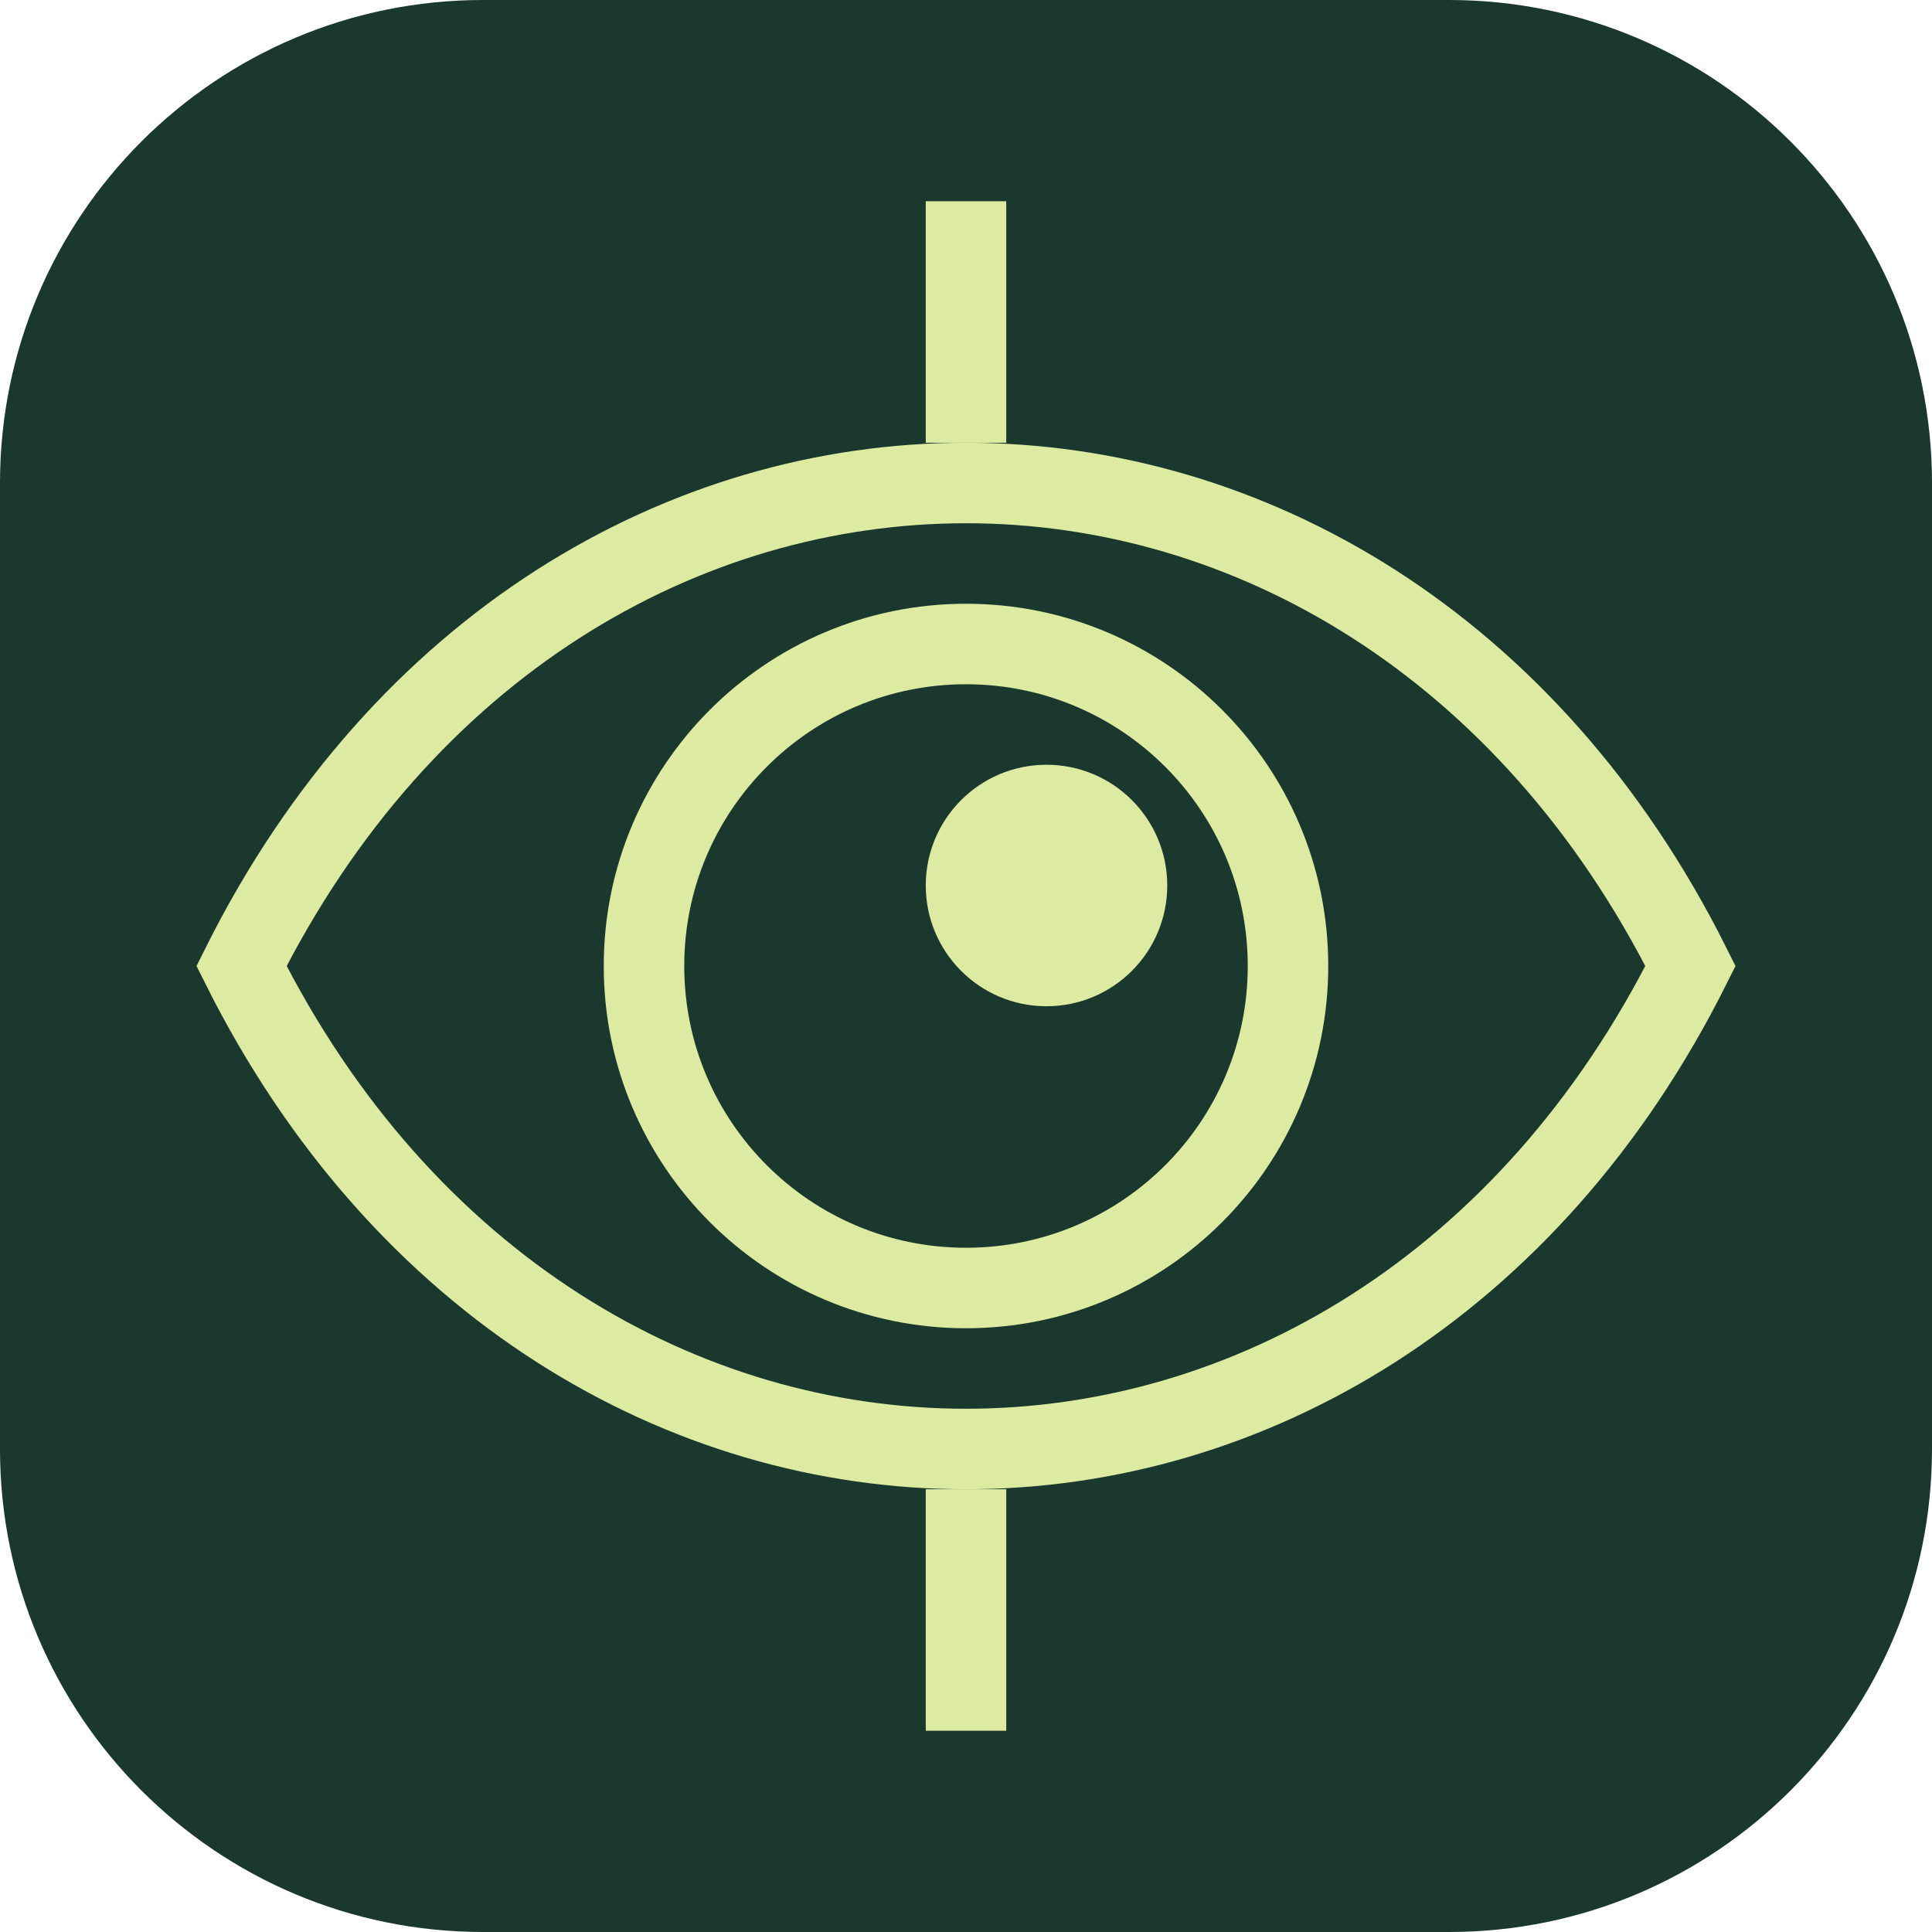
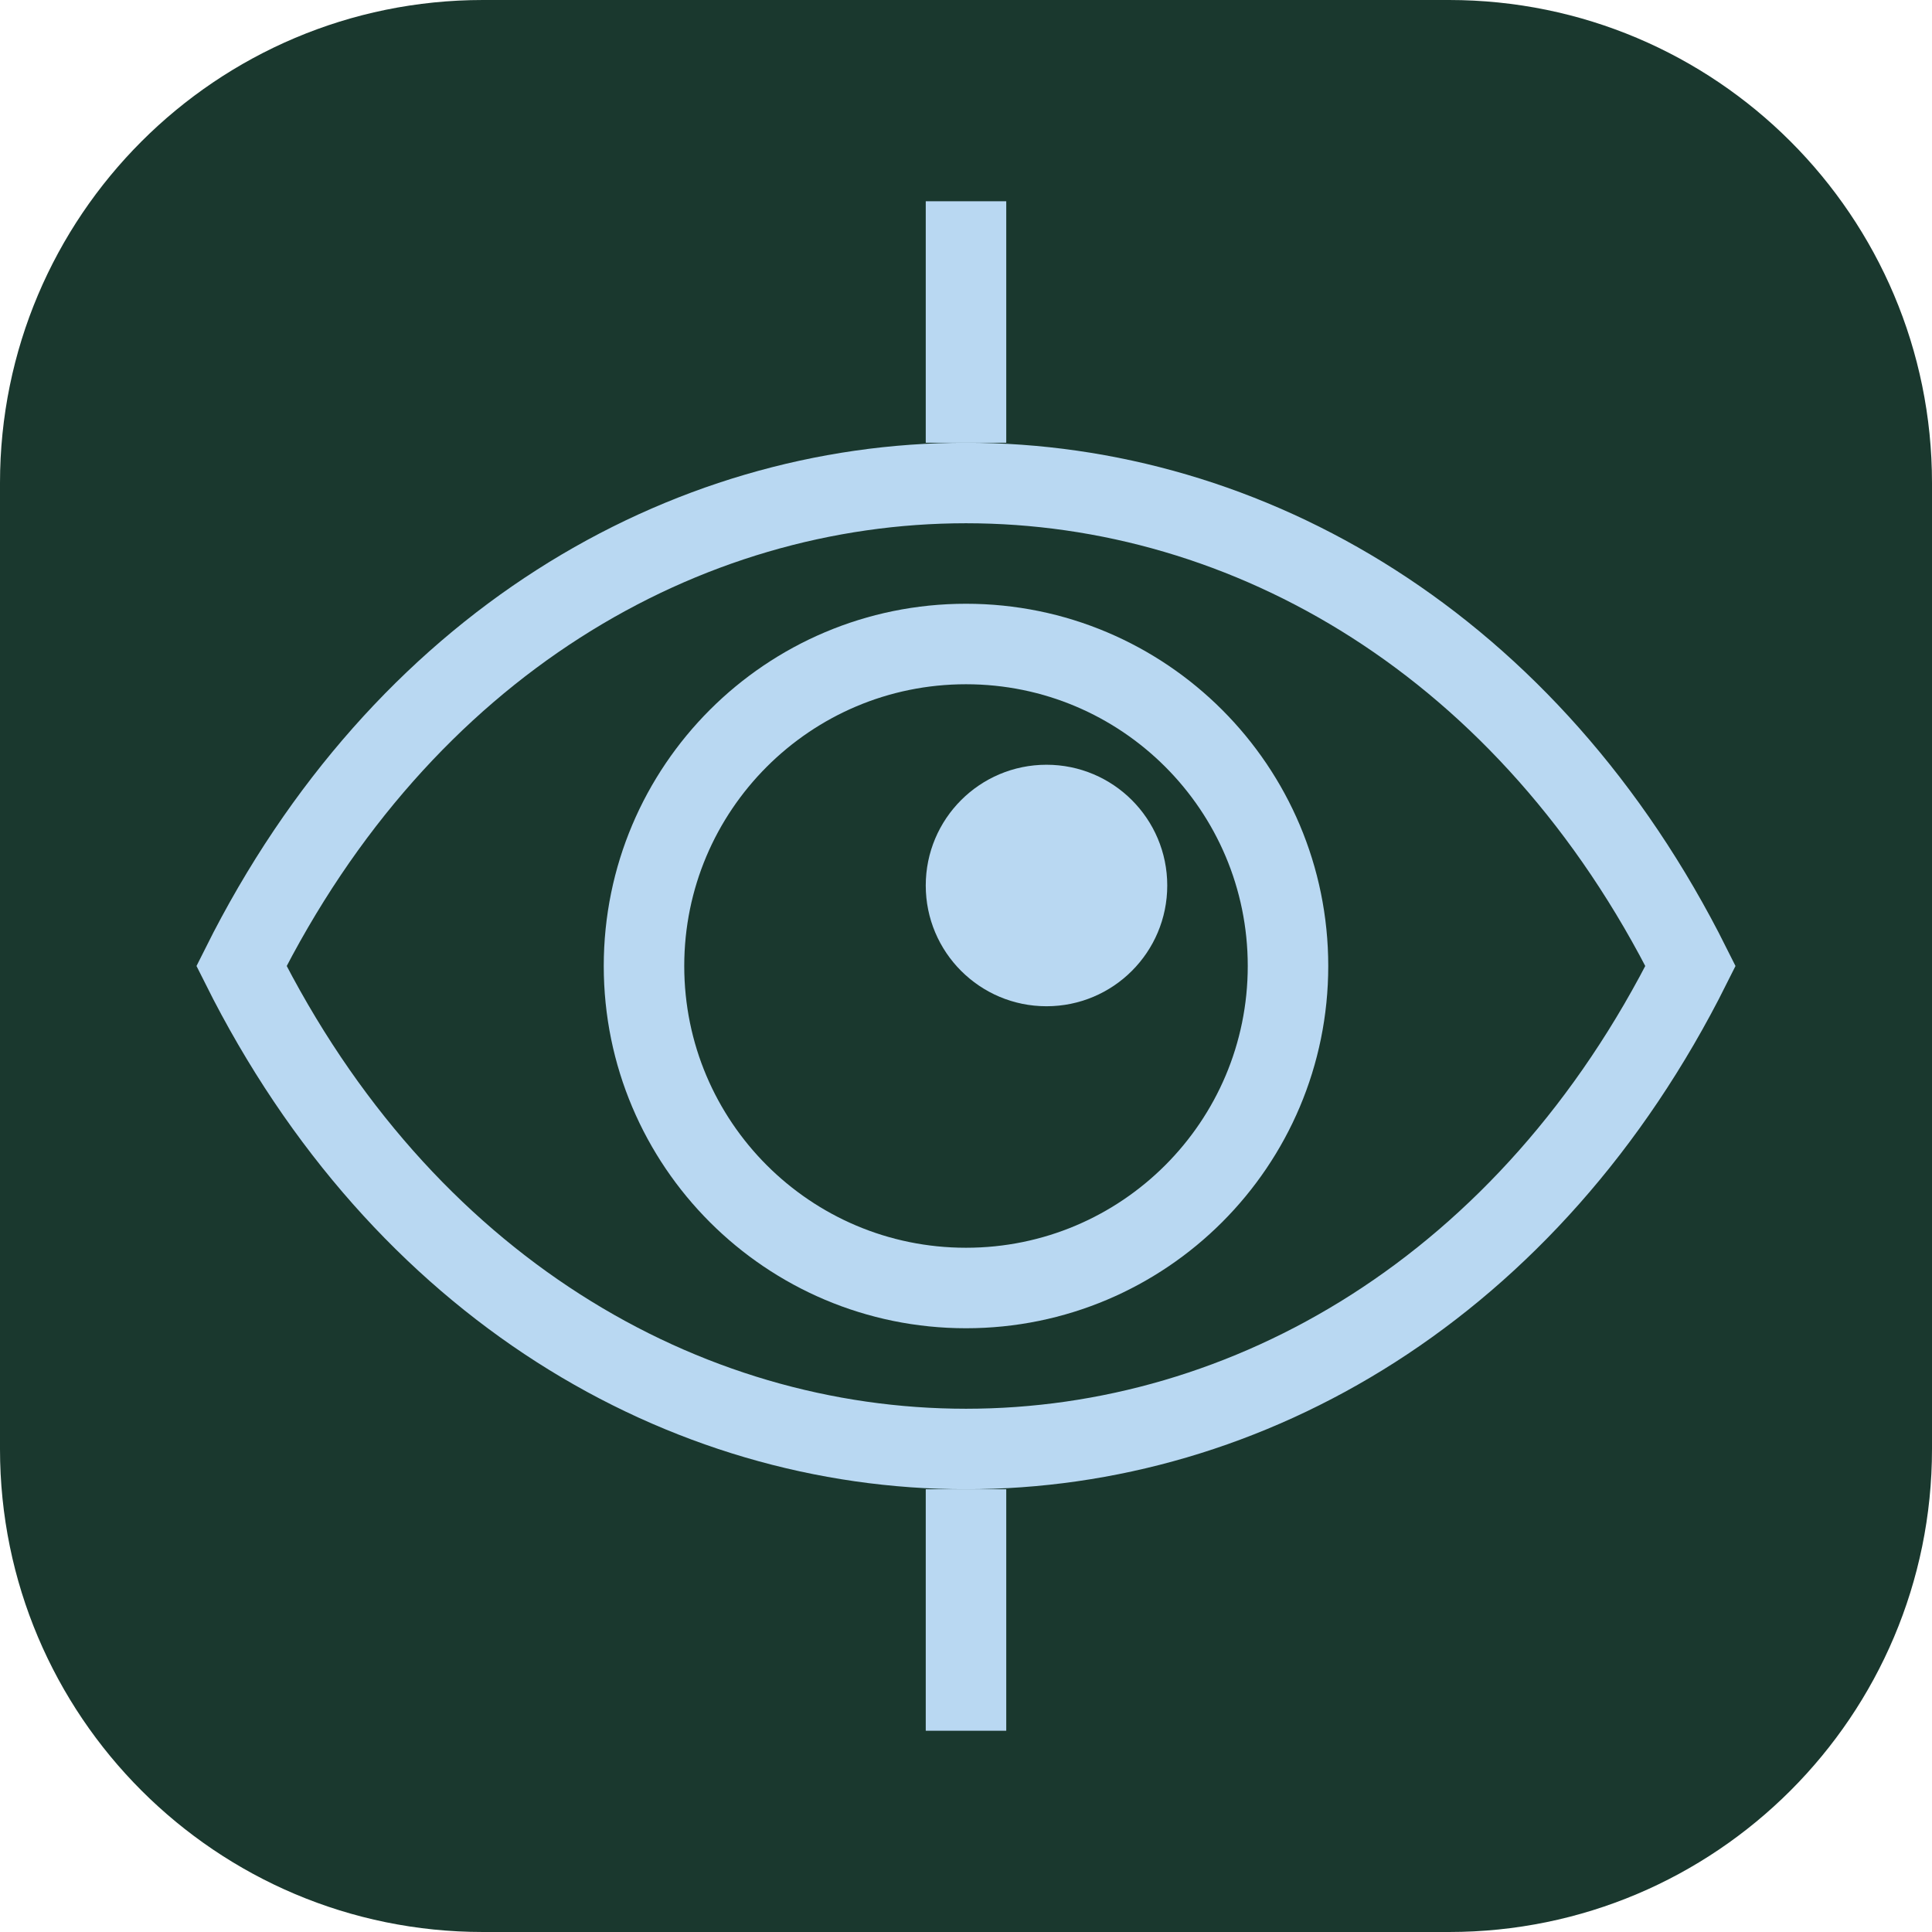
<svg xmlns="http://www.w3.org/2000/svg" viewBox="0 0 48 48">
  <rect width="48" height="48" rx="12" fill="#1a382e" />
-   <g fill="none" stroke="#ddeba2" stroke-width="2">
+   <g fill="none" stroke="#b9d8f2" stroke-width="2">
    <path d="M6 24C14 8 34 8 42 24C34 40 14 40 6 24Z" />
    <circle cx="24" cy="24" r="8" />
    <path d="M24 5v6m0 26v6" />
  </g>
-   <circle cx="26" cy="22" r="3" fill="#ddeba2" />
+   <circle cx="26" cy="22" r="3" fill="#b9d8f2" />
</svg>
